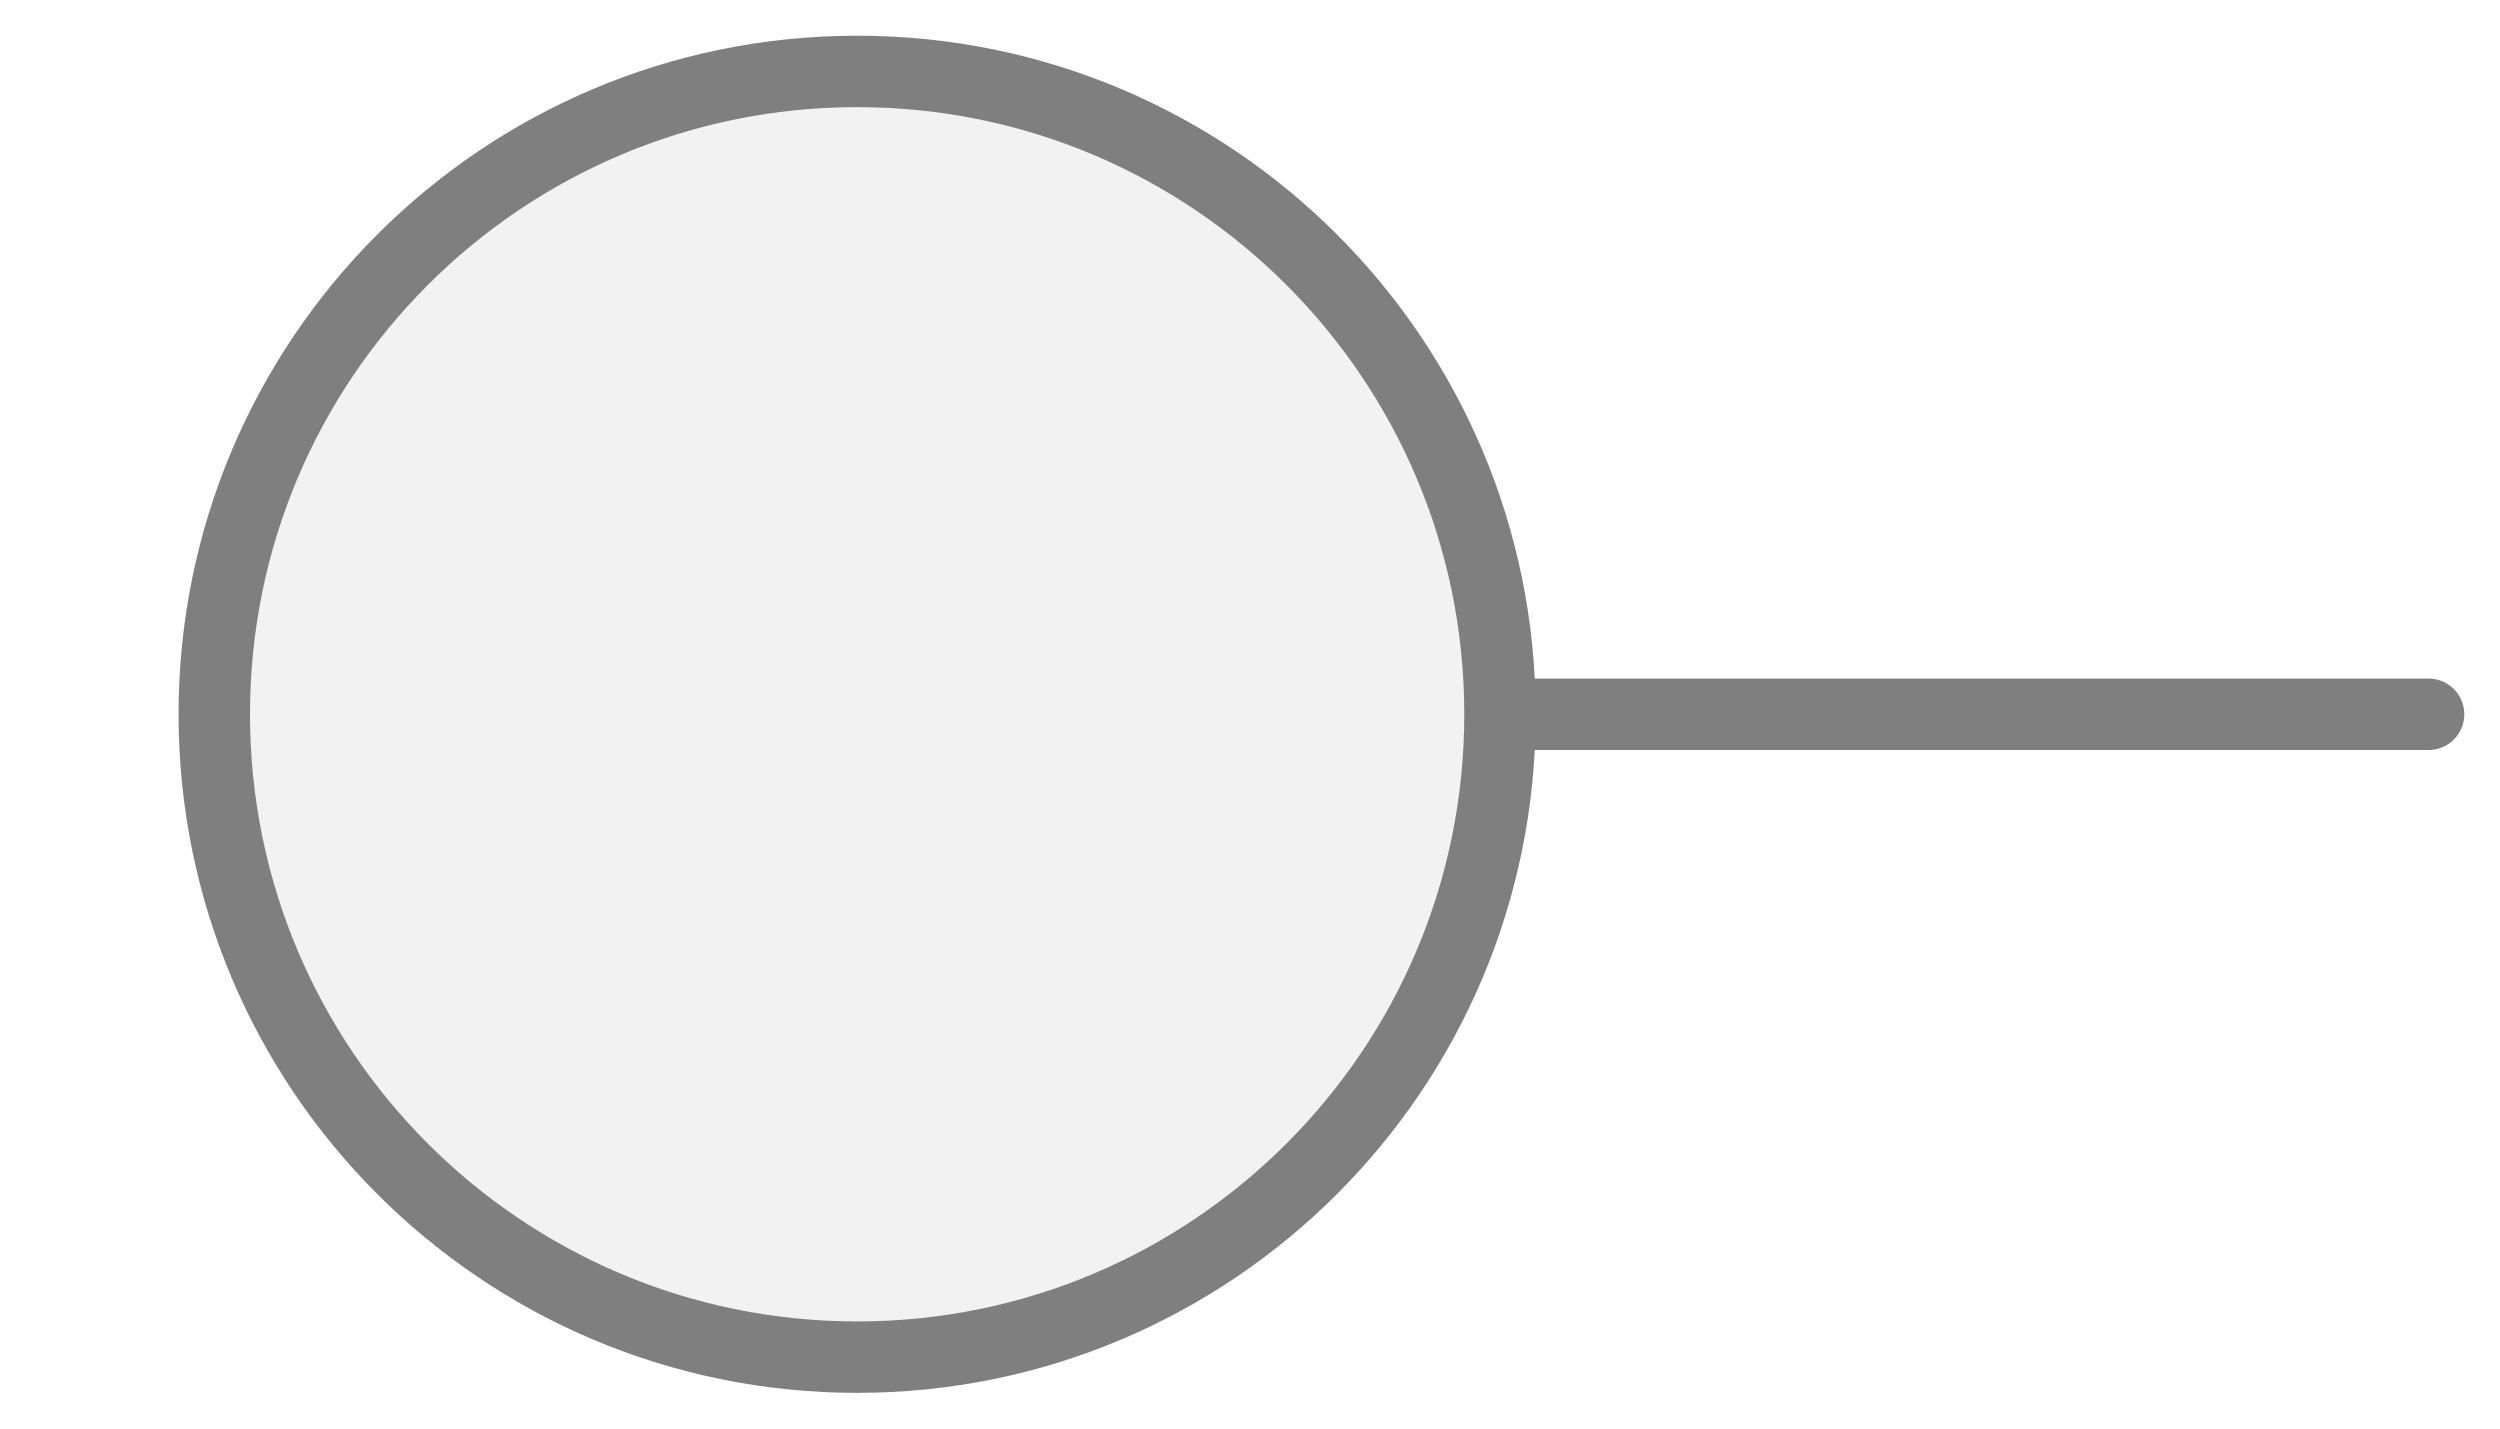
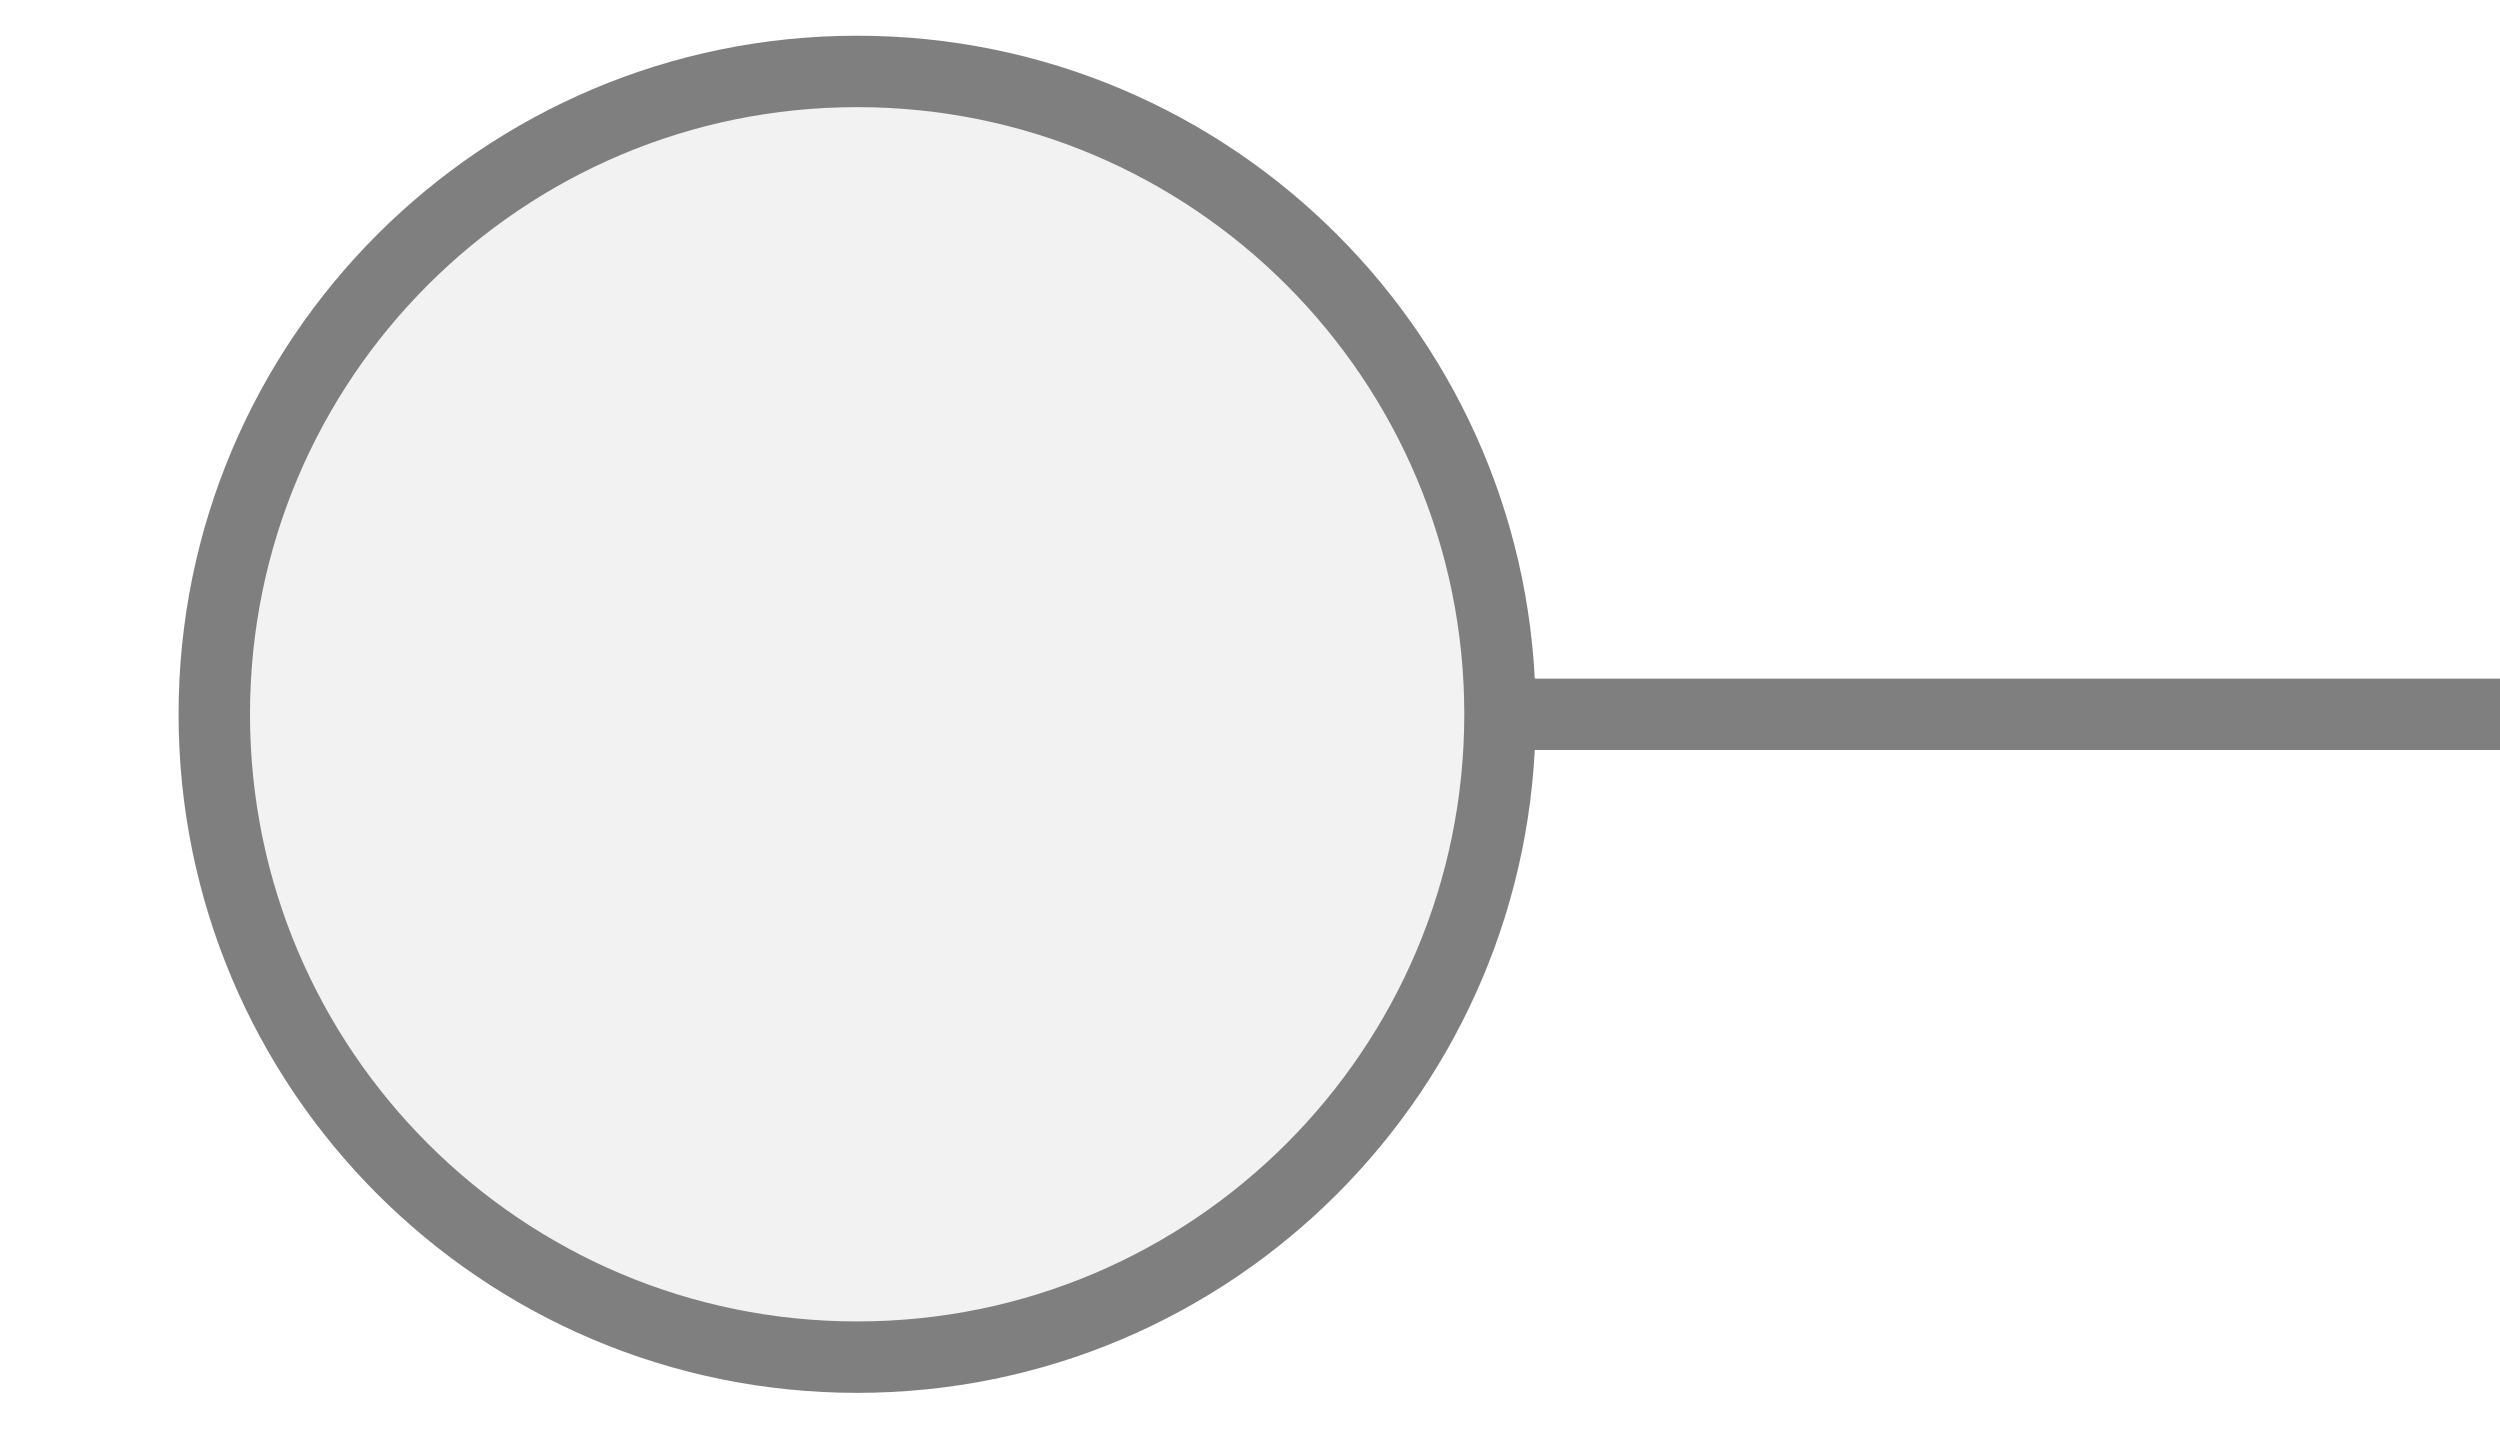
<svg xmlns="http://www.w3.org/2000/svg" width="35px" height="20px" viewBox="0 0 35 20">
-   <line x1="21" y1="10" x2="34" y2="10" stroke="#7f7f7f" stroke-width="1" stroke-linecap="round" />
+   <line x1="21" y1="10" x2="35" y2="10" stroke="#7f7f7f" stroke-width="1" stroke-linecap="round" />
  <circle cx="12" cy="10" r="9" fill="#f2f2f2" stroke="#7f7f7f" stroke-width="1" />
</svg>
